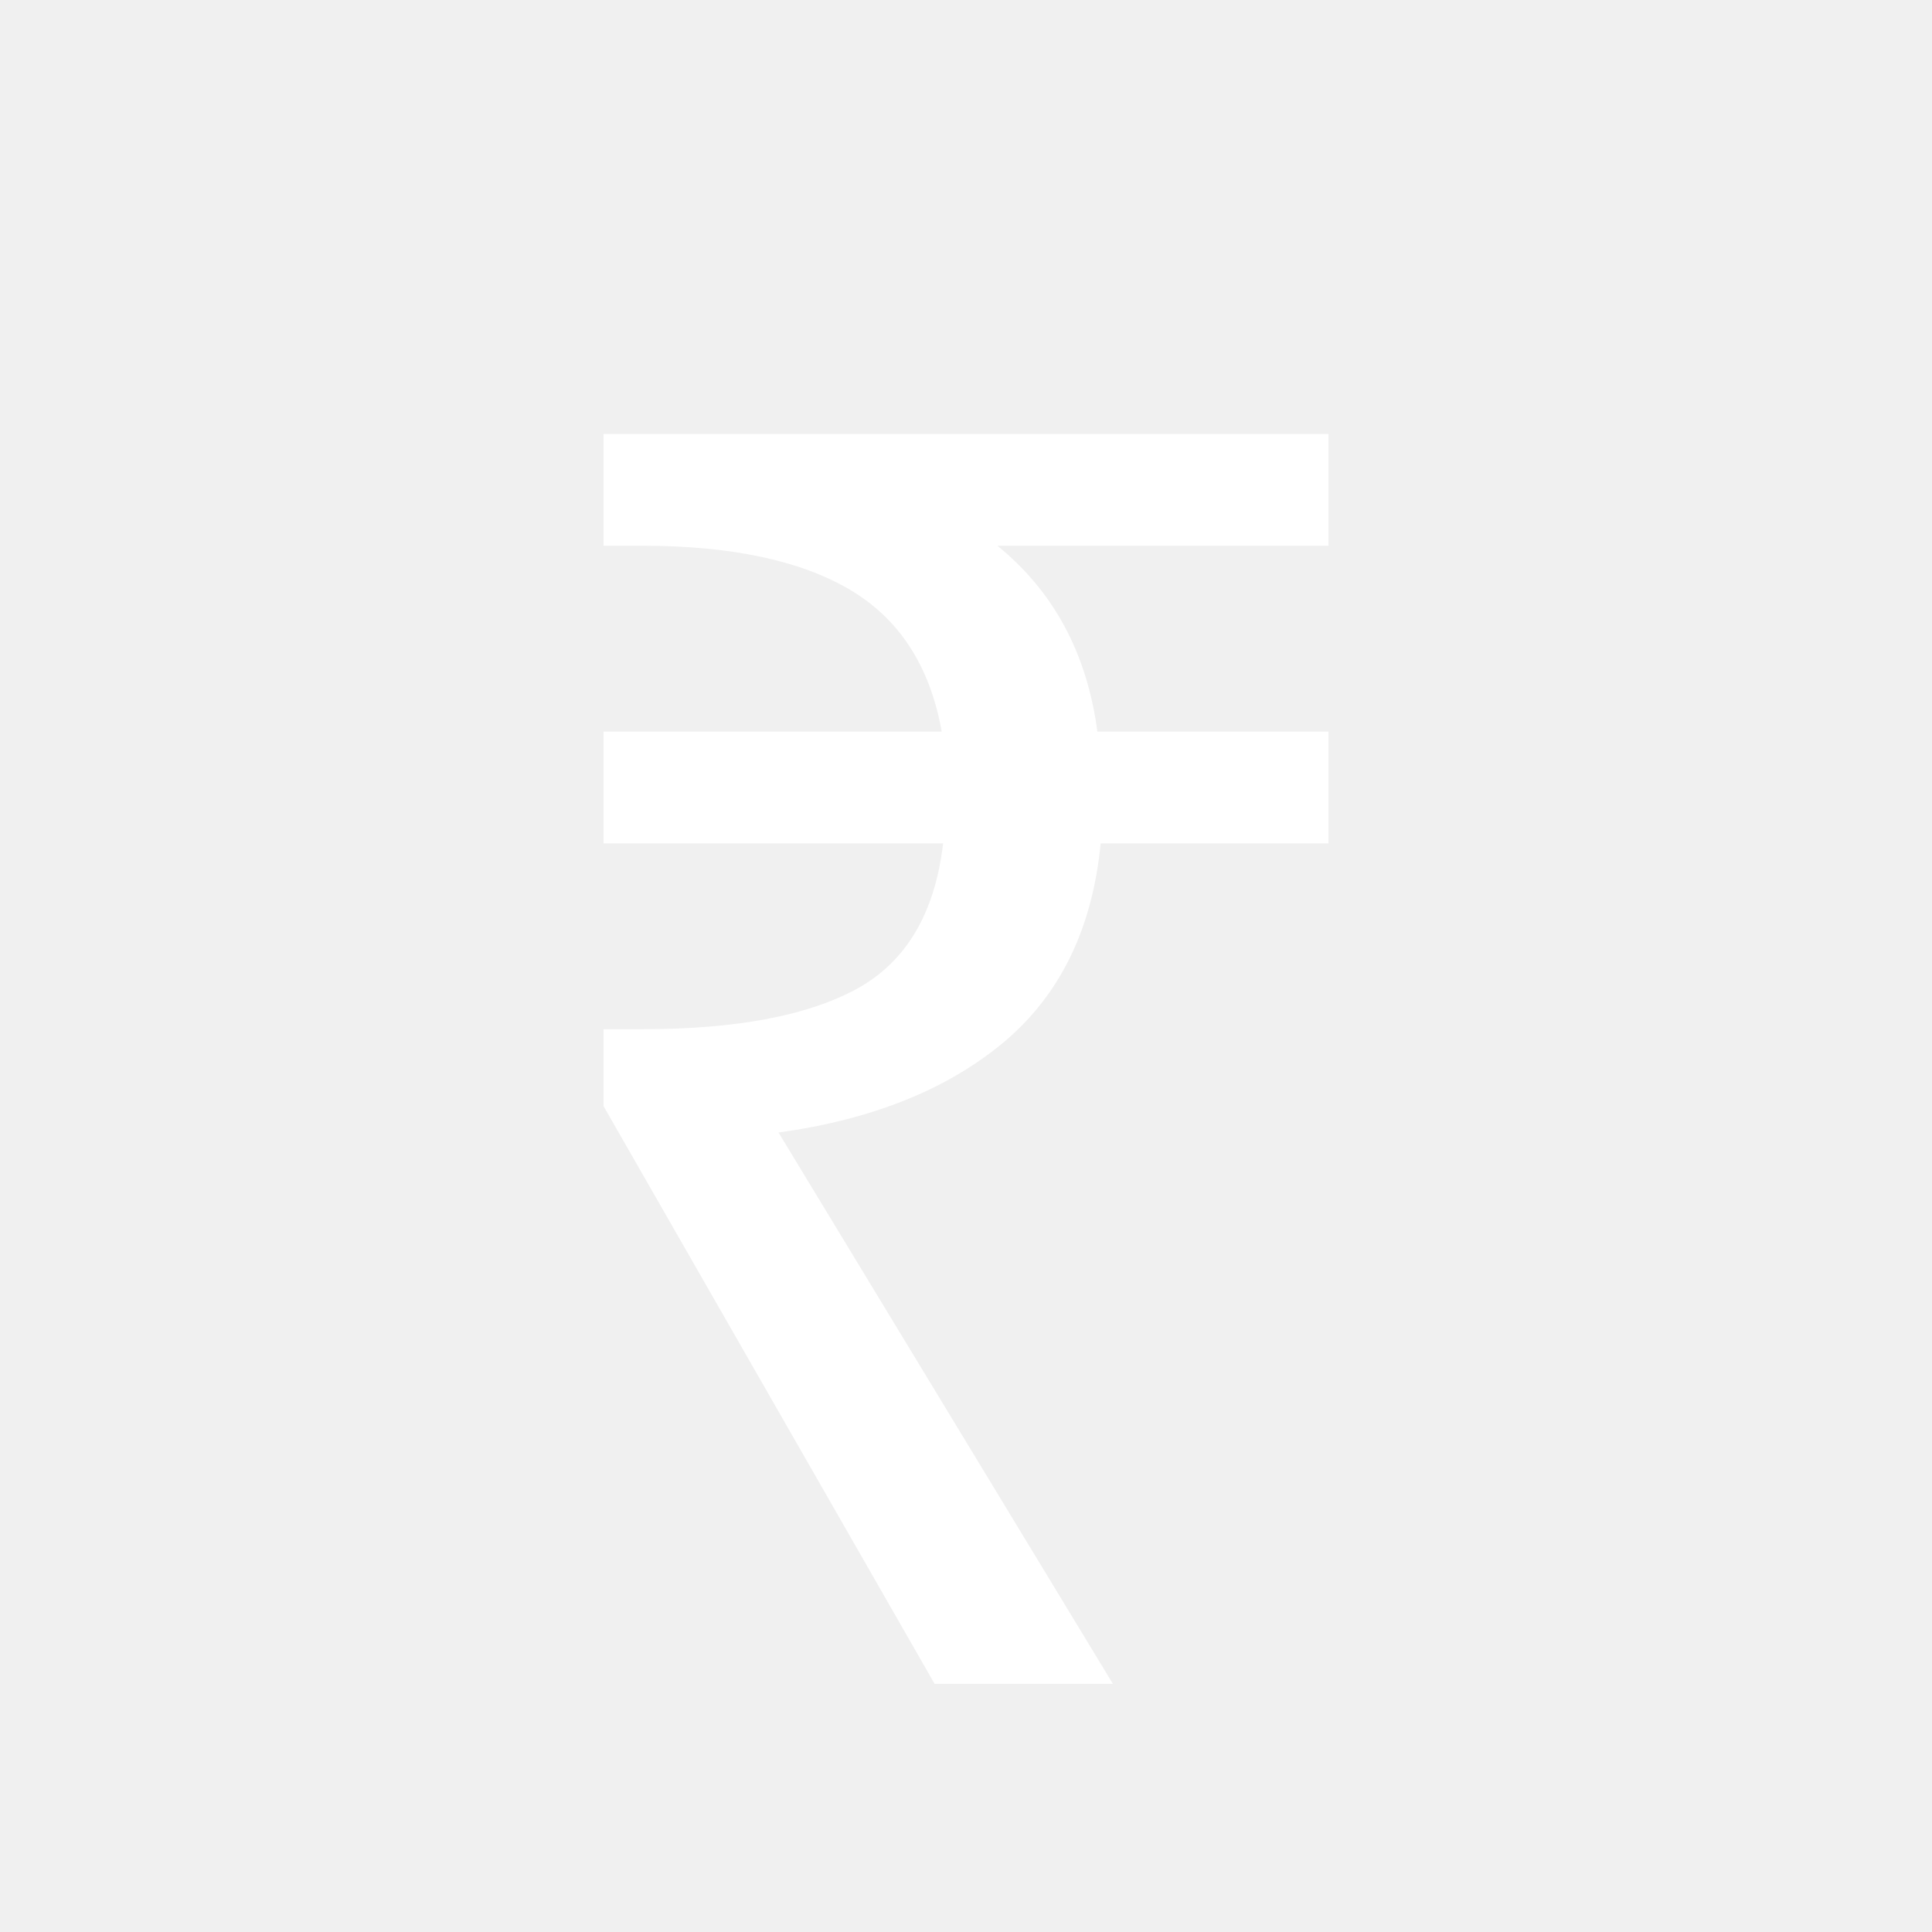
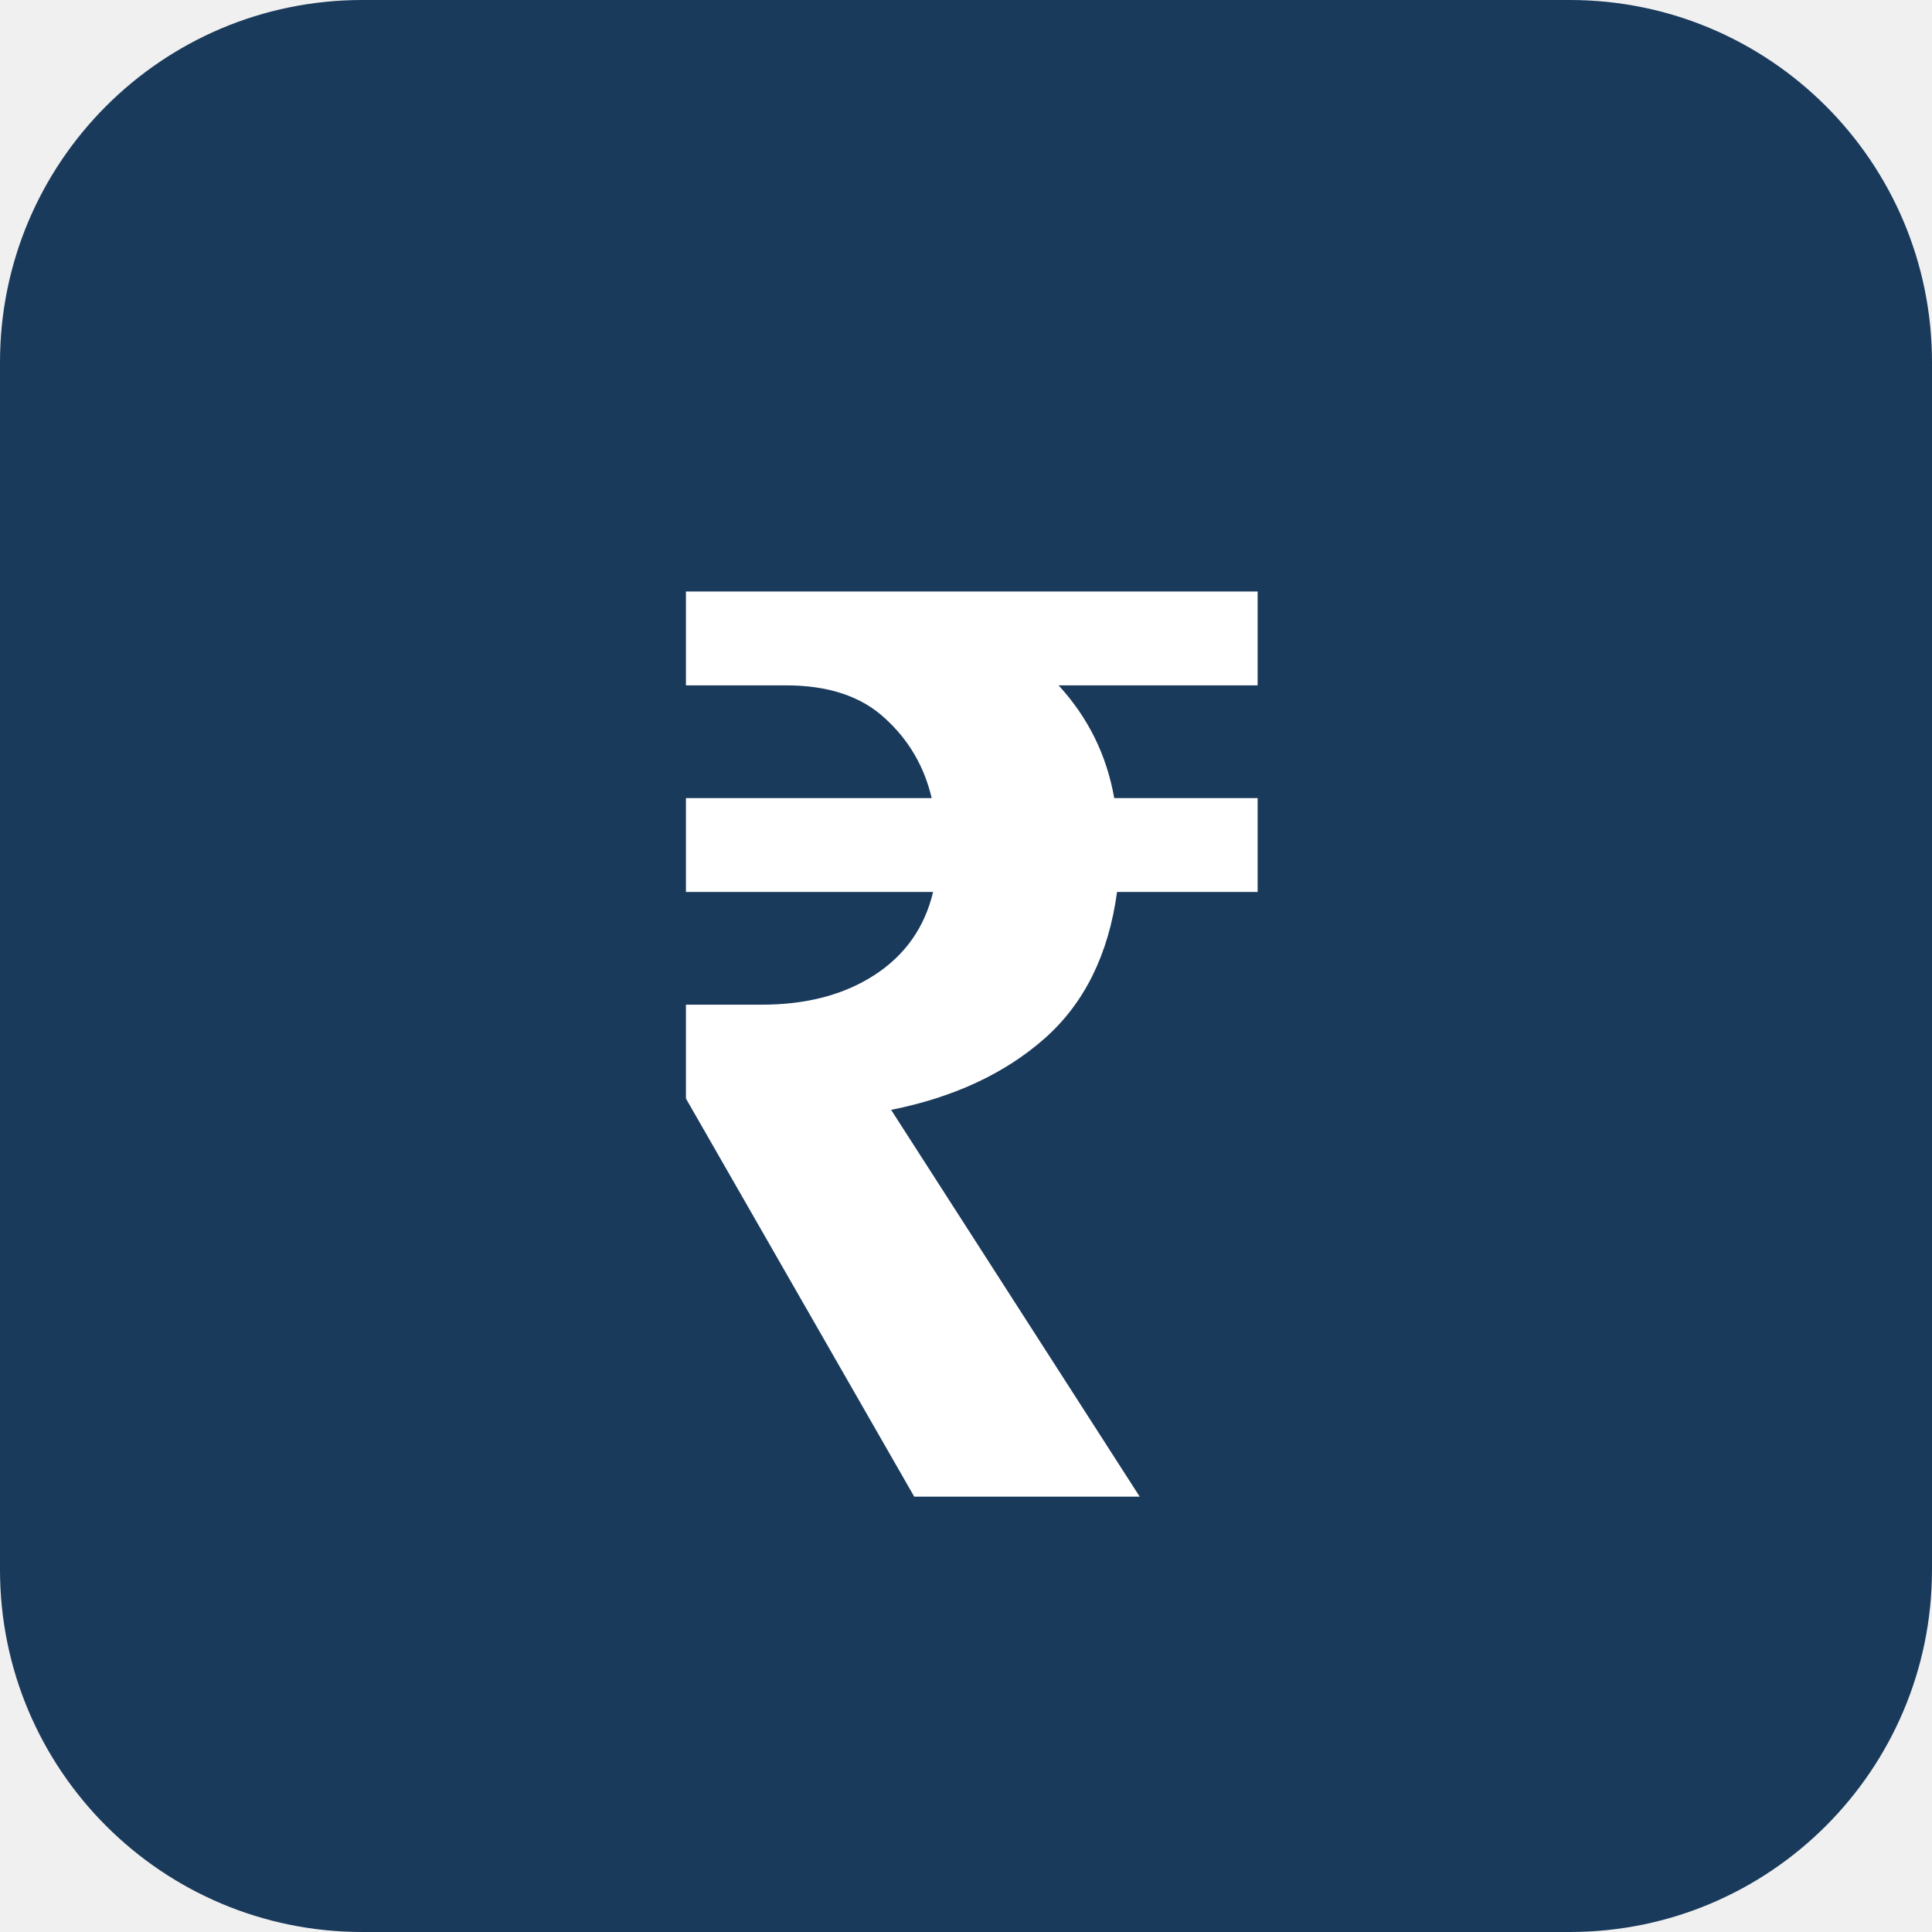
<svg xmlns="http://www.w3.org/2000/svg" viewBox="0 0 64 64" width="64" height="64">
-   <text x="50%" y="52%" text-anchor="middle" dominant-baseline="central" font-family="'Noto Sans','Inter',system-ui,-apple-system,'Segoe UI',Roboto,'Helvetica Neue',Arial,sans-serif" font-size="58" font-weight="500" fill="#FFFFFF">₹</text>
+   <rect width="64" height="64" rx="12" fill="#1a3a5c" />
+   <text x="50%" y="52%" text-anchor="middle" dominant-baseline="central" font-family="'Noto Sans','Inter',system-ui,-apple-system,'Segoe UI',Roboto,'Helvetica Neue',Arial,sans-serif" font-size="42" font-weight="600" fill="#FFFFFF">₹</text>
</svg>
